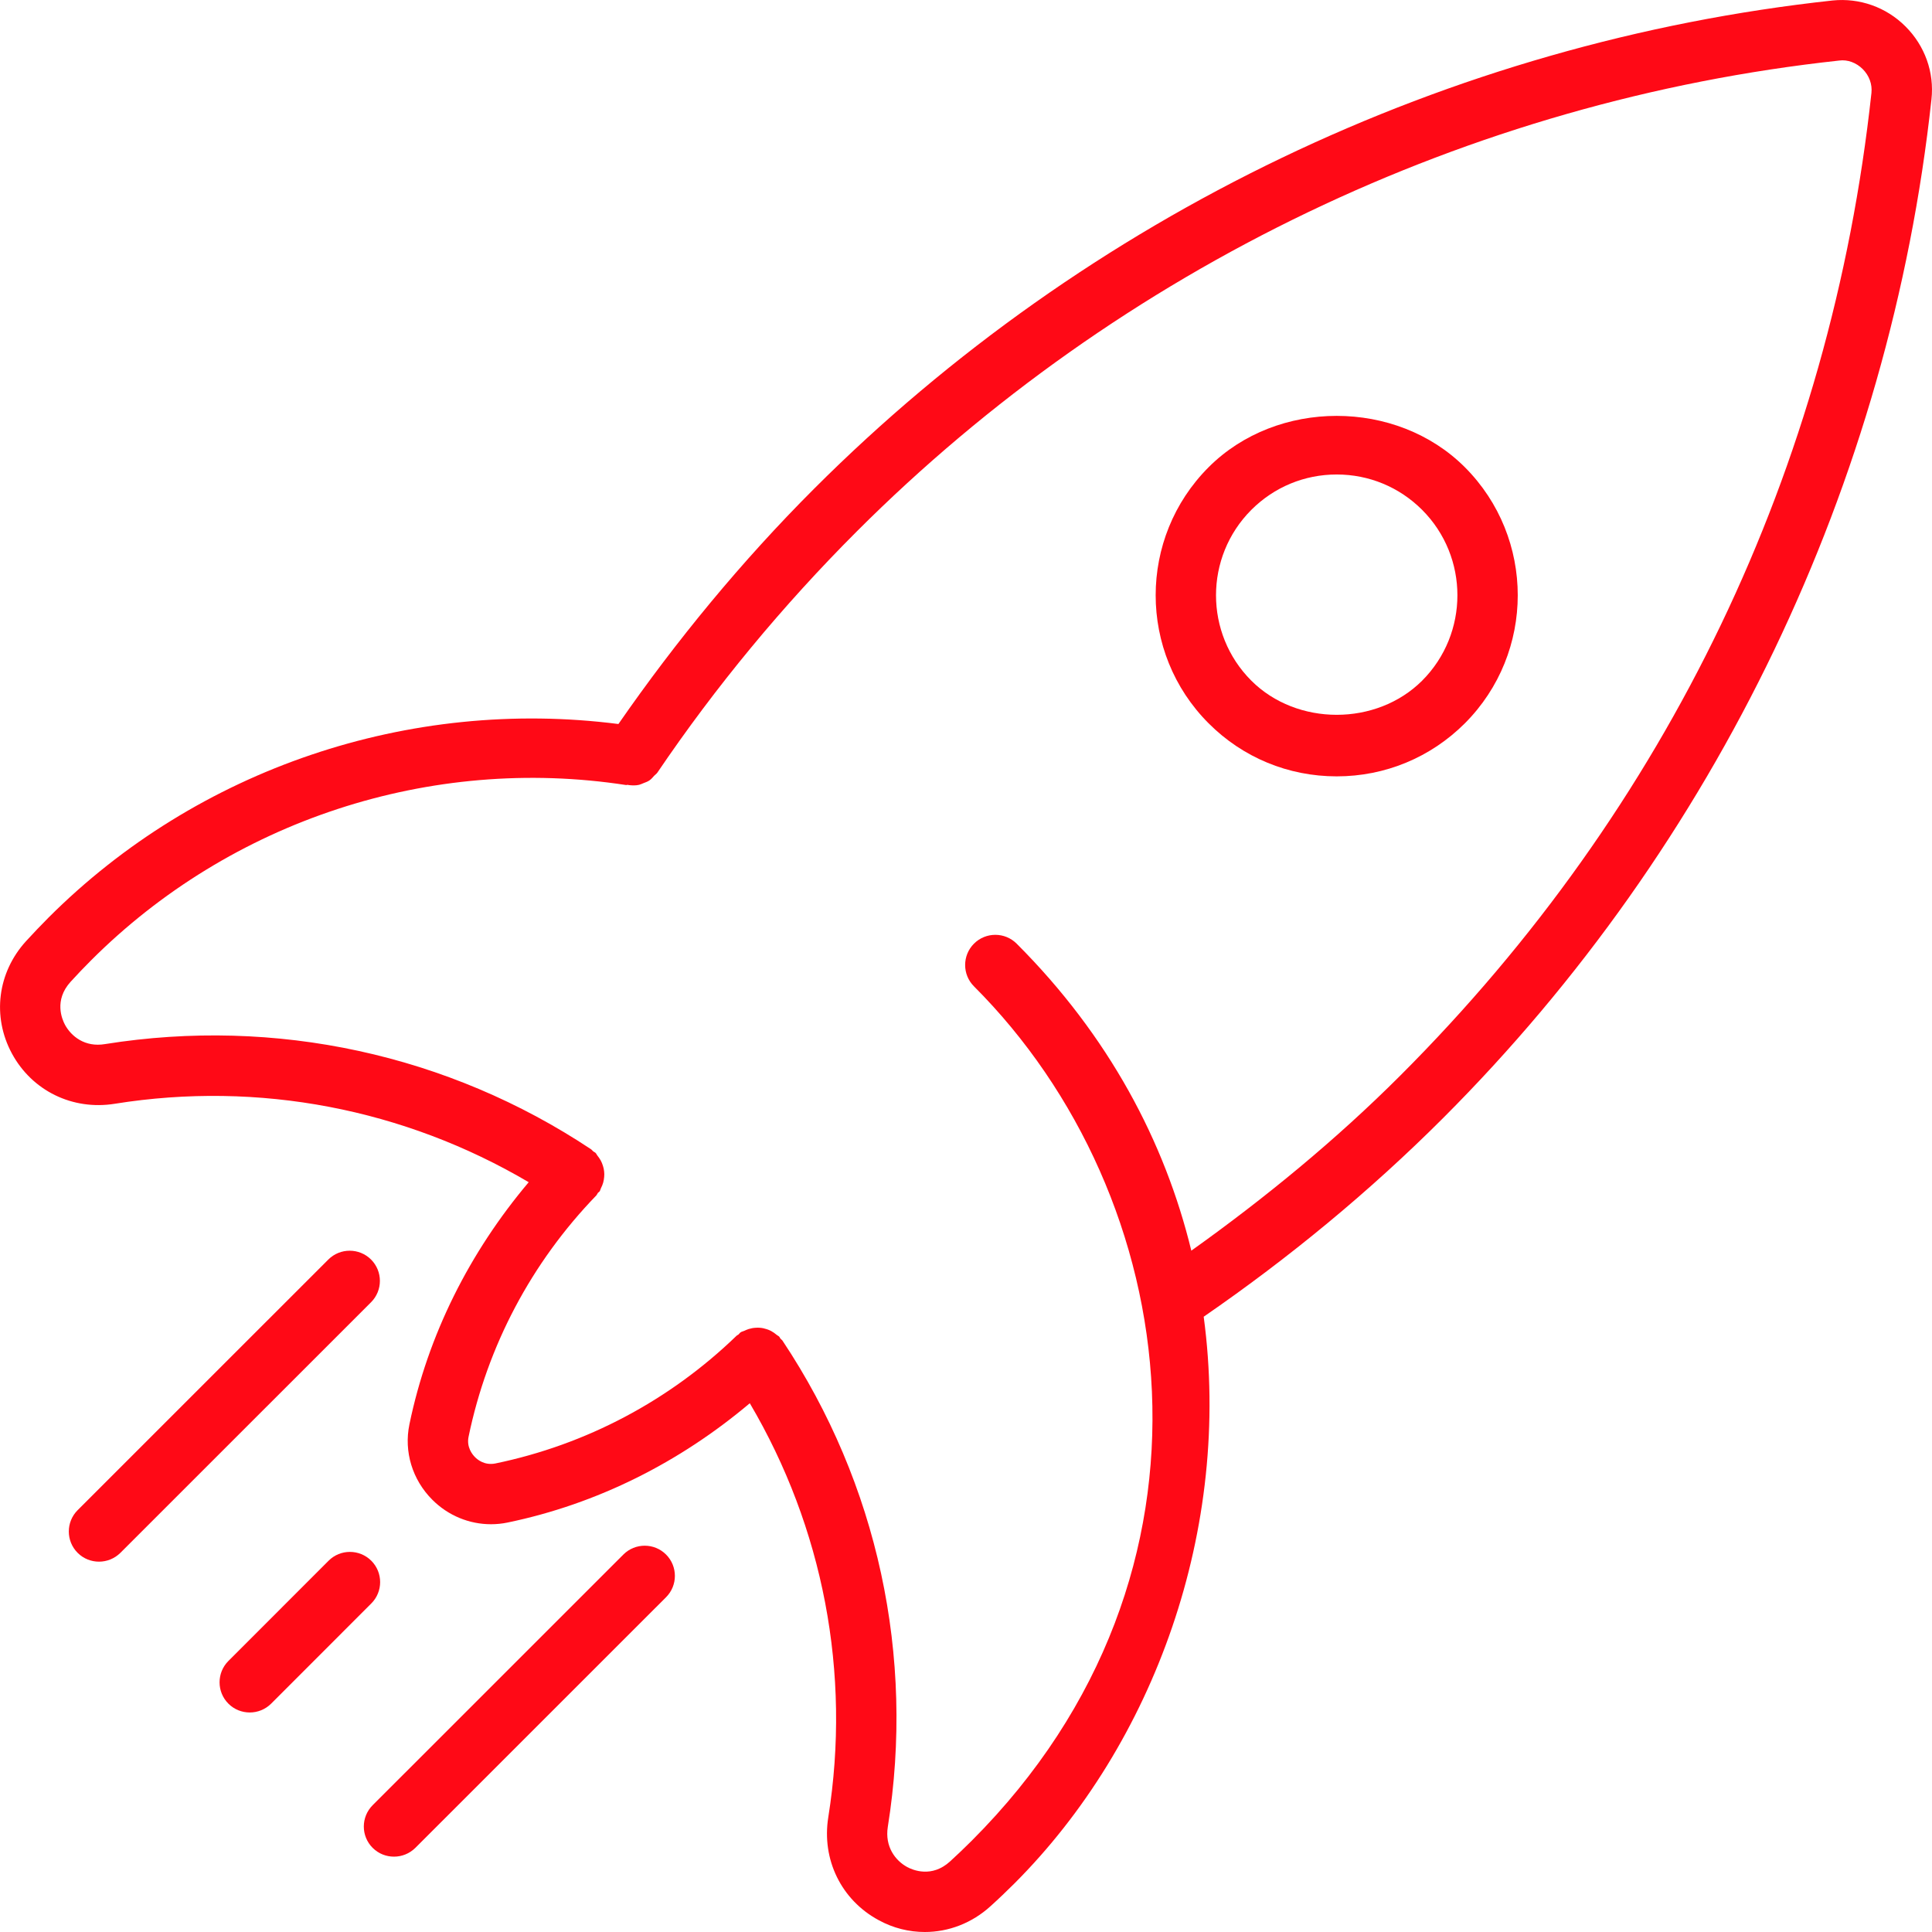
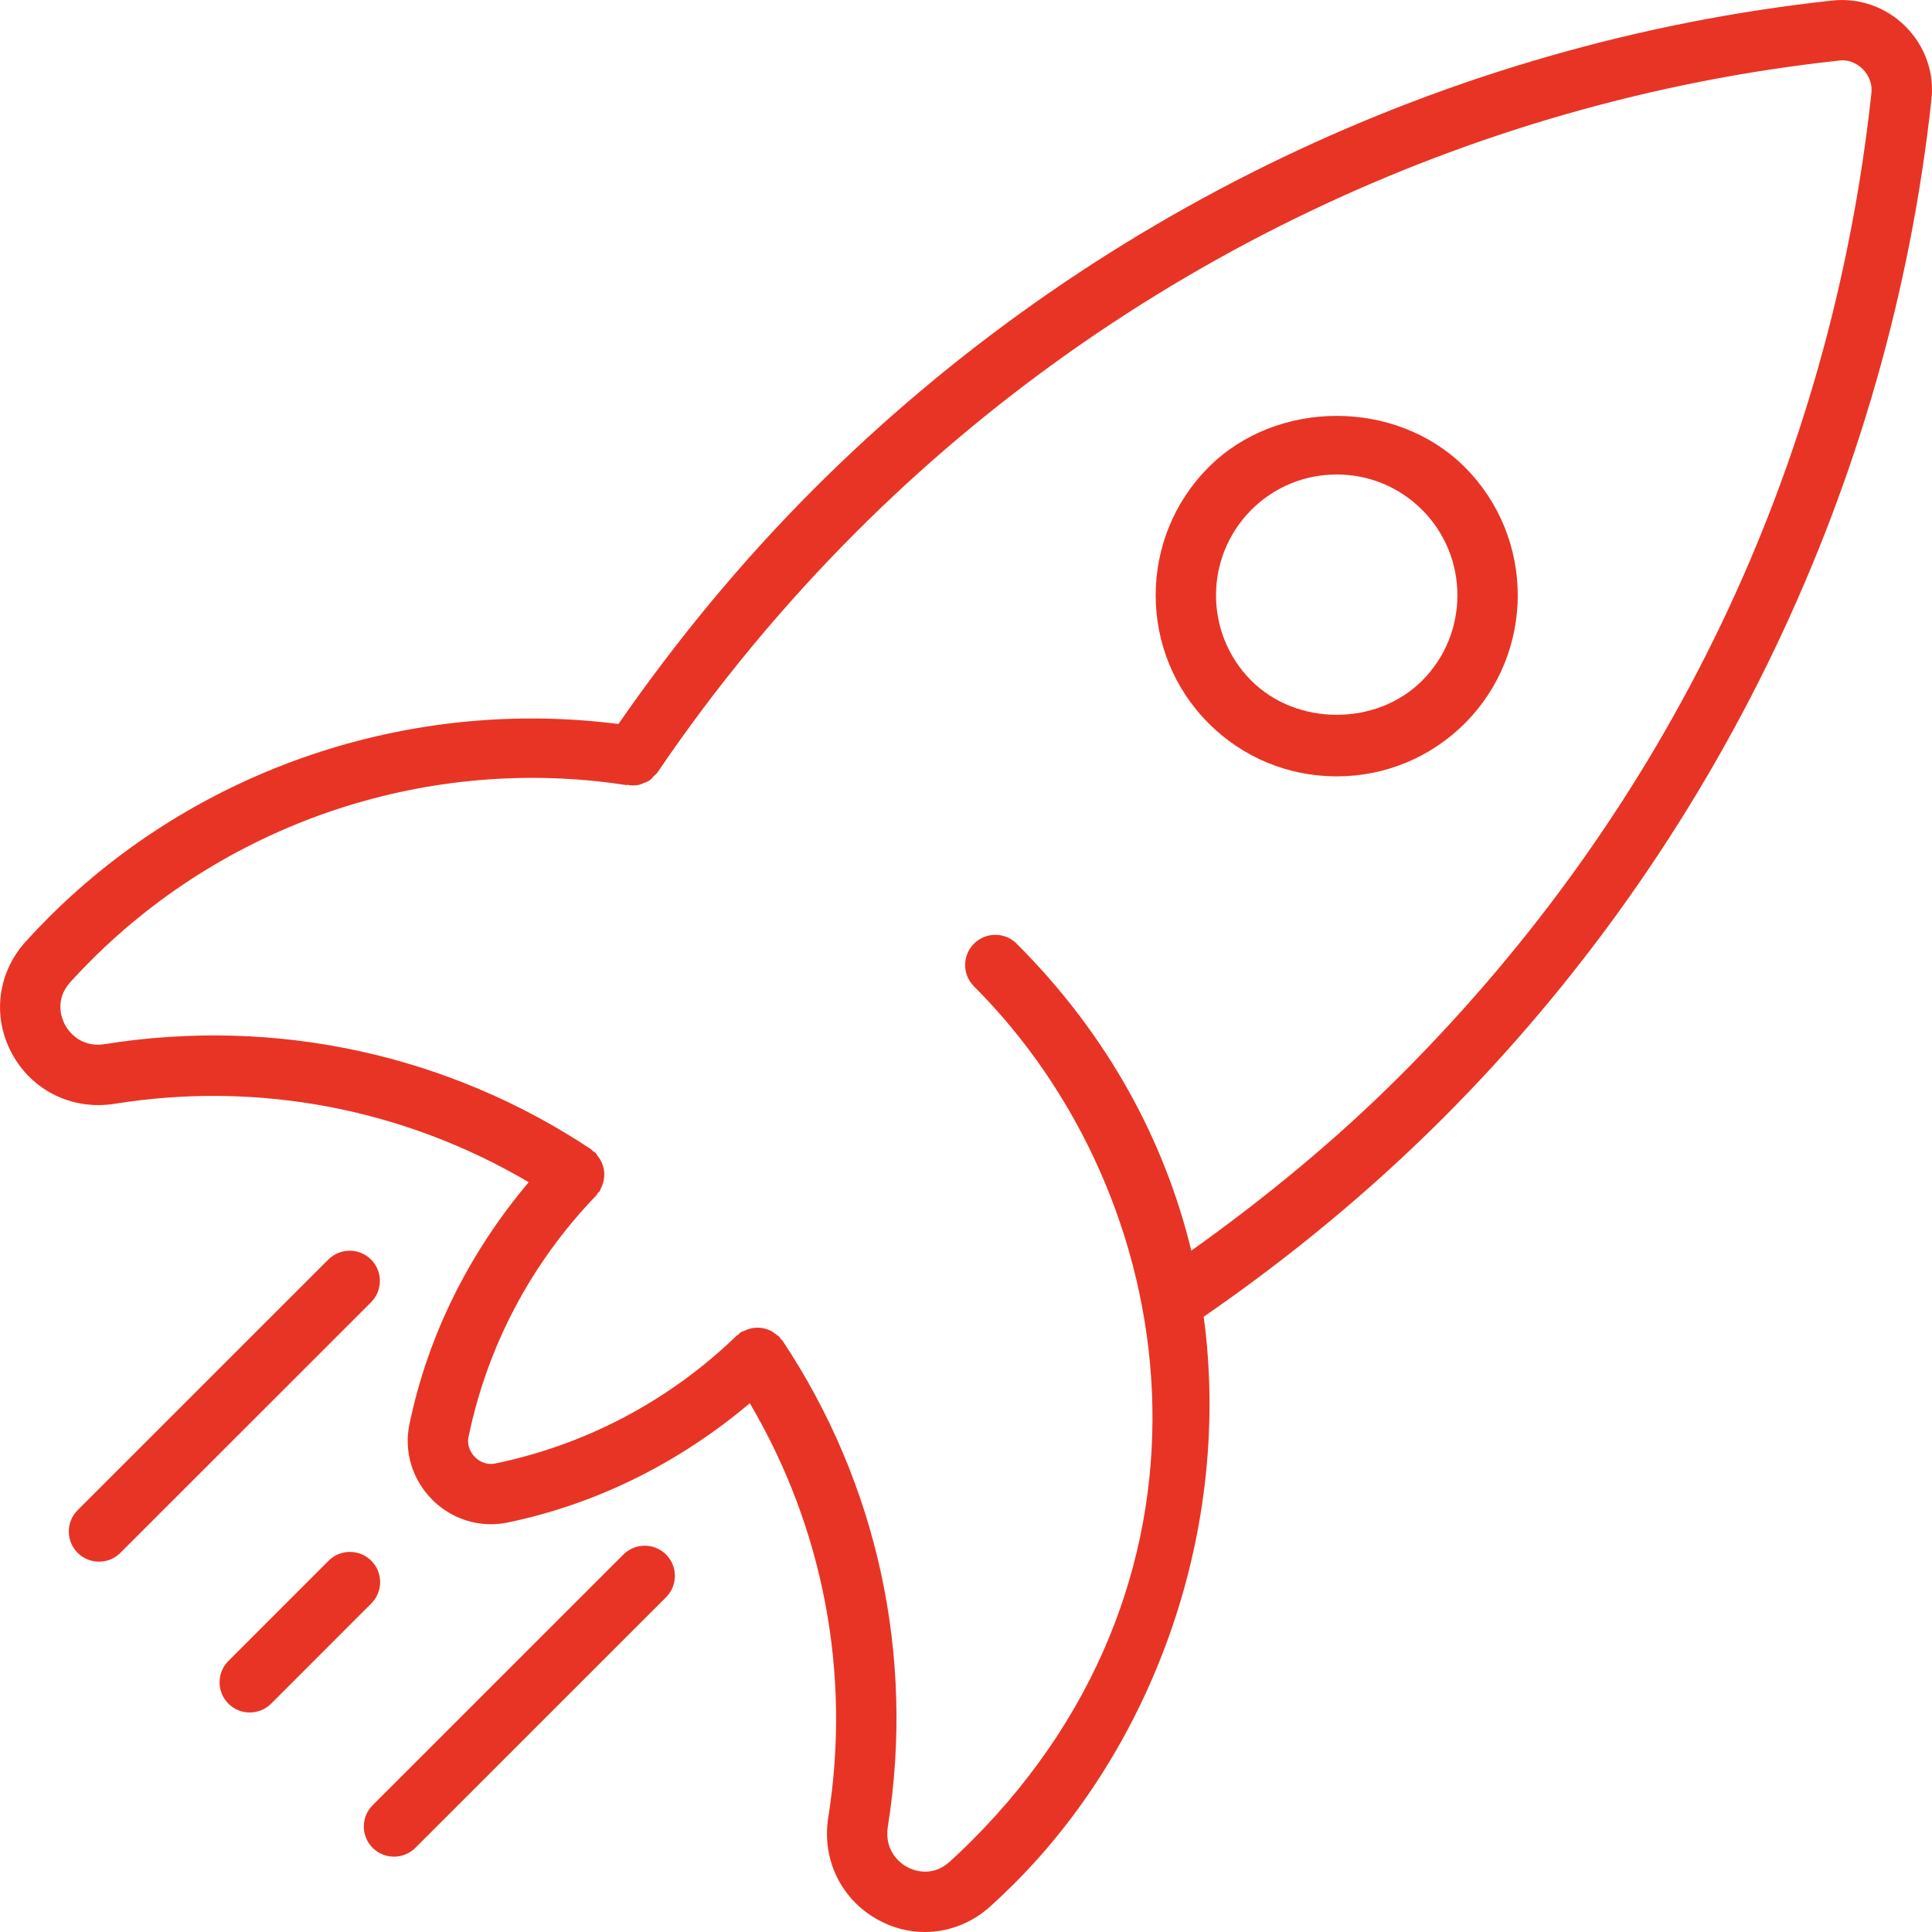
- <svg xmlns="http://www.w3.org/2000/svg" fill="#ff0916" version="1.1" width="800px" height="800px" viewBox="0 0 32 32" enable-background="new 0 0 32 32" xml:space="preserve">
-   <g>
+ <svg xmlns="http://www.w3.org/2000/svg" version="1.1" width="800px" height="800px" viewBox="0 0 32 32" enable-background="new 0 0 32 32" xml:space="preserve">
+   <g fill="#e83425">
    <path d="M10.243,11.992c-3.463-0.443-6.97,0.737-9.439,3.206c-0.128,0.128-0.253,0.26-0.374,0.392 c-0.472,0.519-0.563,1.248-0.233,1.859c0.334,0.618,1.004,0.945,1.703,0.833c2.389-0.383,4.799,0.086,6.857,1.299 c-0.978,1.159-1.669,2.526-1.976,4.012c-0.093,0.45,0.048,0.916,0.379,1.247c0.263,0.264,0.613,0.406,0.972,0.406 c0.091,0,0.184-0.009,0.275-0.028c1.487-0.308,2.854-0.999,4.012-1.976c1.214,2.059,1.681,4.469,1.3,6.857 c-0.112,0.701,0.215,1.37,0.833,1.704C14.794,31.936,15.057,32,15.318,32c0.392,0,0.78-0.146,1.091-0.43 c0.133-0.12,0.263-0.245,0.392-0.373c2.315-2.316,3.608-5.875,3.136-9.388c1.412-0.973,2.749-2.074,3.967-3.292 c4.526-4.527,7.399-10.519,8.087-16.872c0.049-0.445-0.108-0.886-0.43-1.207c-0.321-0.321-0.761-0.475-1.207-0.43 C24.001,0.697,18.009,3.57,13.482,8.097C12.284,9.295,11.202,10.609,10.243,11.992z M30.462,1.003 c0.139-0.02,0.286,0.036,0.392,0.143s0.158,0.249,0.143,0.393c-0.674,6.216-3.371,11.843-7.8,16.272 c-1.068,1.068-2.24,2.03-3.465,2.904c-0.438-1.802-1.365-3.557-2.893-5.085c-0.195-0.195-0.512-0.195-0.707,0s-0.195,0.512,0,0.707 c3.469,3.469,4.403,9.712-0.038,14.152c-0.117,0.117-0.236,0.23-0.357,0.341c-0.304,0.279-0.621,0.143-0.711,0.094 c-0.19-0.103-0.374-0.332-0.321-0.666c0.451-2.824-0.168-5.684-1.744-8.052c-0.009-0.014-0.024-0.021-0.034-0.034 c-0.009-0.011-0.012-0.024-0.022-0.034c-0.012-0.012-0.028-0.017-0.04-0.028c-0.03-0.025-0.06-0.047-0.094-0.065 c-0.023-0.012-0.045-0.021-0.07-0.029c-0.038-0.013-0.075-0.021-0.115-0.024c-0.023-0.002-0.046-0.002-0.069,0 c-0.04,0.002-0.078,0.009-0.117,0.021c-0.025,0.008-0.047,0.018-0.071,0.029c-0.02,0.01-0.042,0.012-0.061,0.025 c-0.016,0.01-0.024,0.026-0.038,0.038c-0.01,0.008-0.023,0.011-0.032,0.021c-1.108,1.071-2.49,1.803-3.995,2.114 c-0.177,0.034-0.293-0.062-0.336-0.106c-0.044-0.044-0.142-0.165-0.106-0.337c0.311-1.504,1.042-2.886,2.114-3.995 c0.013-0.013,0.017-0.03,0.028-0.044c0.008-0.01,0.021-0.015,0.029-0.026c0.011-0.017,0.013-0.036,0.022-0.053 c0.015-0.029,0.027-0.058,0.036-0.089c0.009-0.032,0.014-0.063,0.017-0.096c0.003-0.031,0.003-0.061-0.001-0.093 c-0.003-0.032-0.01-0.062-0.02-0.093c-0.009-0.03-0.021-0.058-0.036-0.087c-0.016-0.029-0.035-0.055-0.056-0.082 c-0.012-0.014-0.017-0.032-0.031-0.045c-0.012-0.011-0.027-0.015-0.039-0.025c-0.012-0.01-0.019-0.023-0.032-0.032 c-2.367-1.574-5.227-2.194-8.05-1.744c-0.336,0.058-0.563-0.13-0.666-0.32c-0.048-0.09-0.185-0.405,0.093-0.711 c0.11-0.121,0.223-0.239,0.34-0.356c2.313-2.314,5.623-3.402,8.863-2.903C10.378,13.004,10.382,13,10.387,13 c0.003,0,0.007,0,0.01,0c0.008,0,0.015,0.003,0.022,0.004c0.056,0.006,0.112,0.008,0.167-0.005 c0.025-0.006,0.047-0.018,0.071-0.027c0.035-0.014,0.07-0.025,0.101-0.047c0.03-0.021,0.052-0.048,0.076-0.075 c0.017-0.019,0.039-0.031,0.054-0.053c0.964-1.424,2.076-2.768,3.302-3.994C18.556,4.437,24.334,1.667,30.462,1.003z" />
    <path d="M22.14,12.859c0.801,0,1.555-0.312,2.122-0.878c1.169-1.17,1.169-3.073,0-4.243 c-1.134-1.133-3.11-1.133-4.243,0c-1.17,1.17-1.17,3.073,0,4.243C20.585,12.548,21.339,12.859,22.14,12.859z M20.726,8.445 c0.378-0.378,0.88-0.586,1.414-0.586s1.037,0.208,1.415,0.586c0.779,0.78,0.779,2.049,0,2.829c-0.756,0.754-2.074,0.754-2.829,0 C19.946,10.494,19.946,9.226,20.726,8.445z" />
    <path d="M5.442,25.851l-1.659,1.66c-0.195,0.195-0.195,0.512,0,0.707c0.098,0.098,0.226,0.146,0.354,0.146 s0.256-0.049,0.354-0.146l1.659-1.66c0.195-0.195,0.195-0.512,0-0.707S5.637,25.655,5.442,25.851z" />
    <path d="M5.438,20.862l-4.152,4.151c-0.195,0.195-0.195,0.512,0,0.707c0.098,0.098,0.226,0.146,0.354,0.146 s0.256-0.049,0.354-0.146l4.152-4.151c0.195-0.195,0.195-0.512,0-0.707S5.633,20.667,5.438,20.862z" />
    <path d="M6.172,30.606c0.098,0.098,0.226,0.146,0.354,0.146s0.256-0.049,0.354-0.146l4.152-4.151 c0.195-0.195,0.195-0.512,0-0.707s-0.512-0.195-0.707,0l-4.152,4.151C5.977,30.095,5.977,30.411,6.172,30.606z" />
  </g>
</svg>
